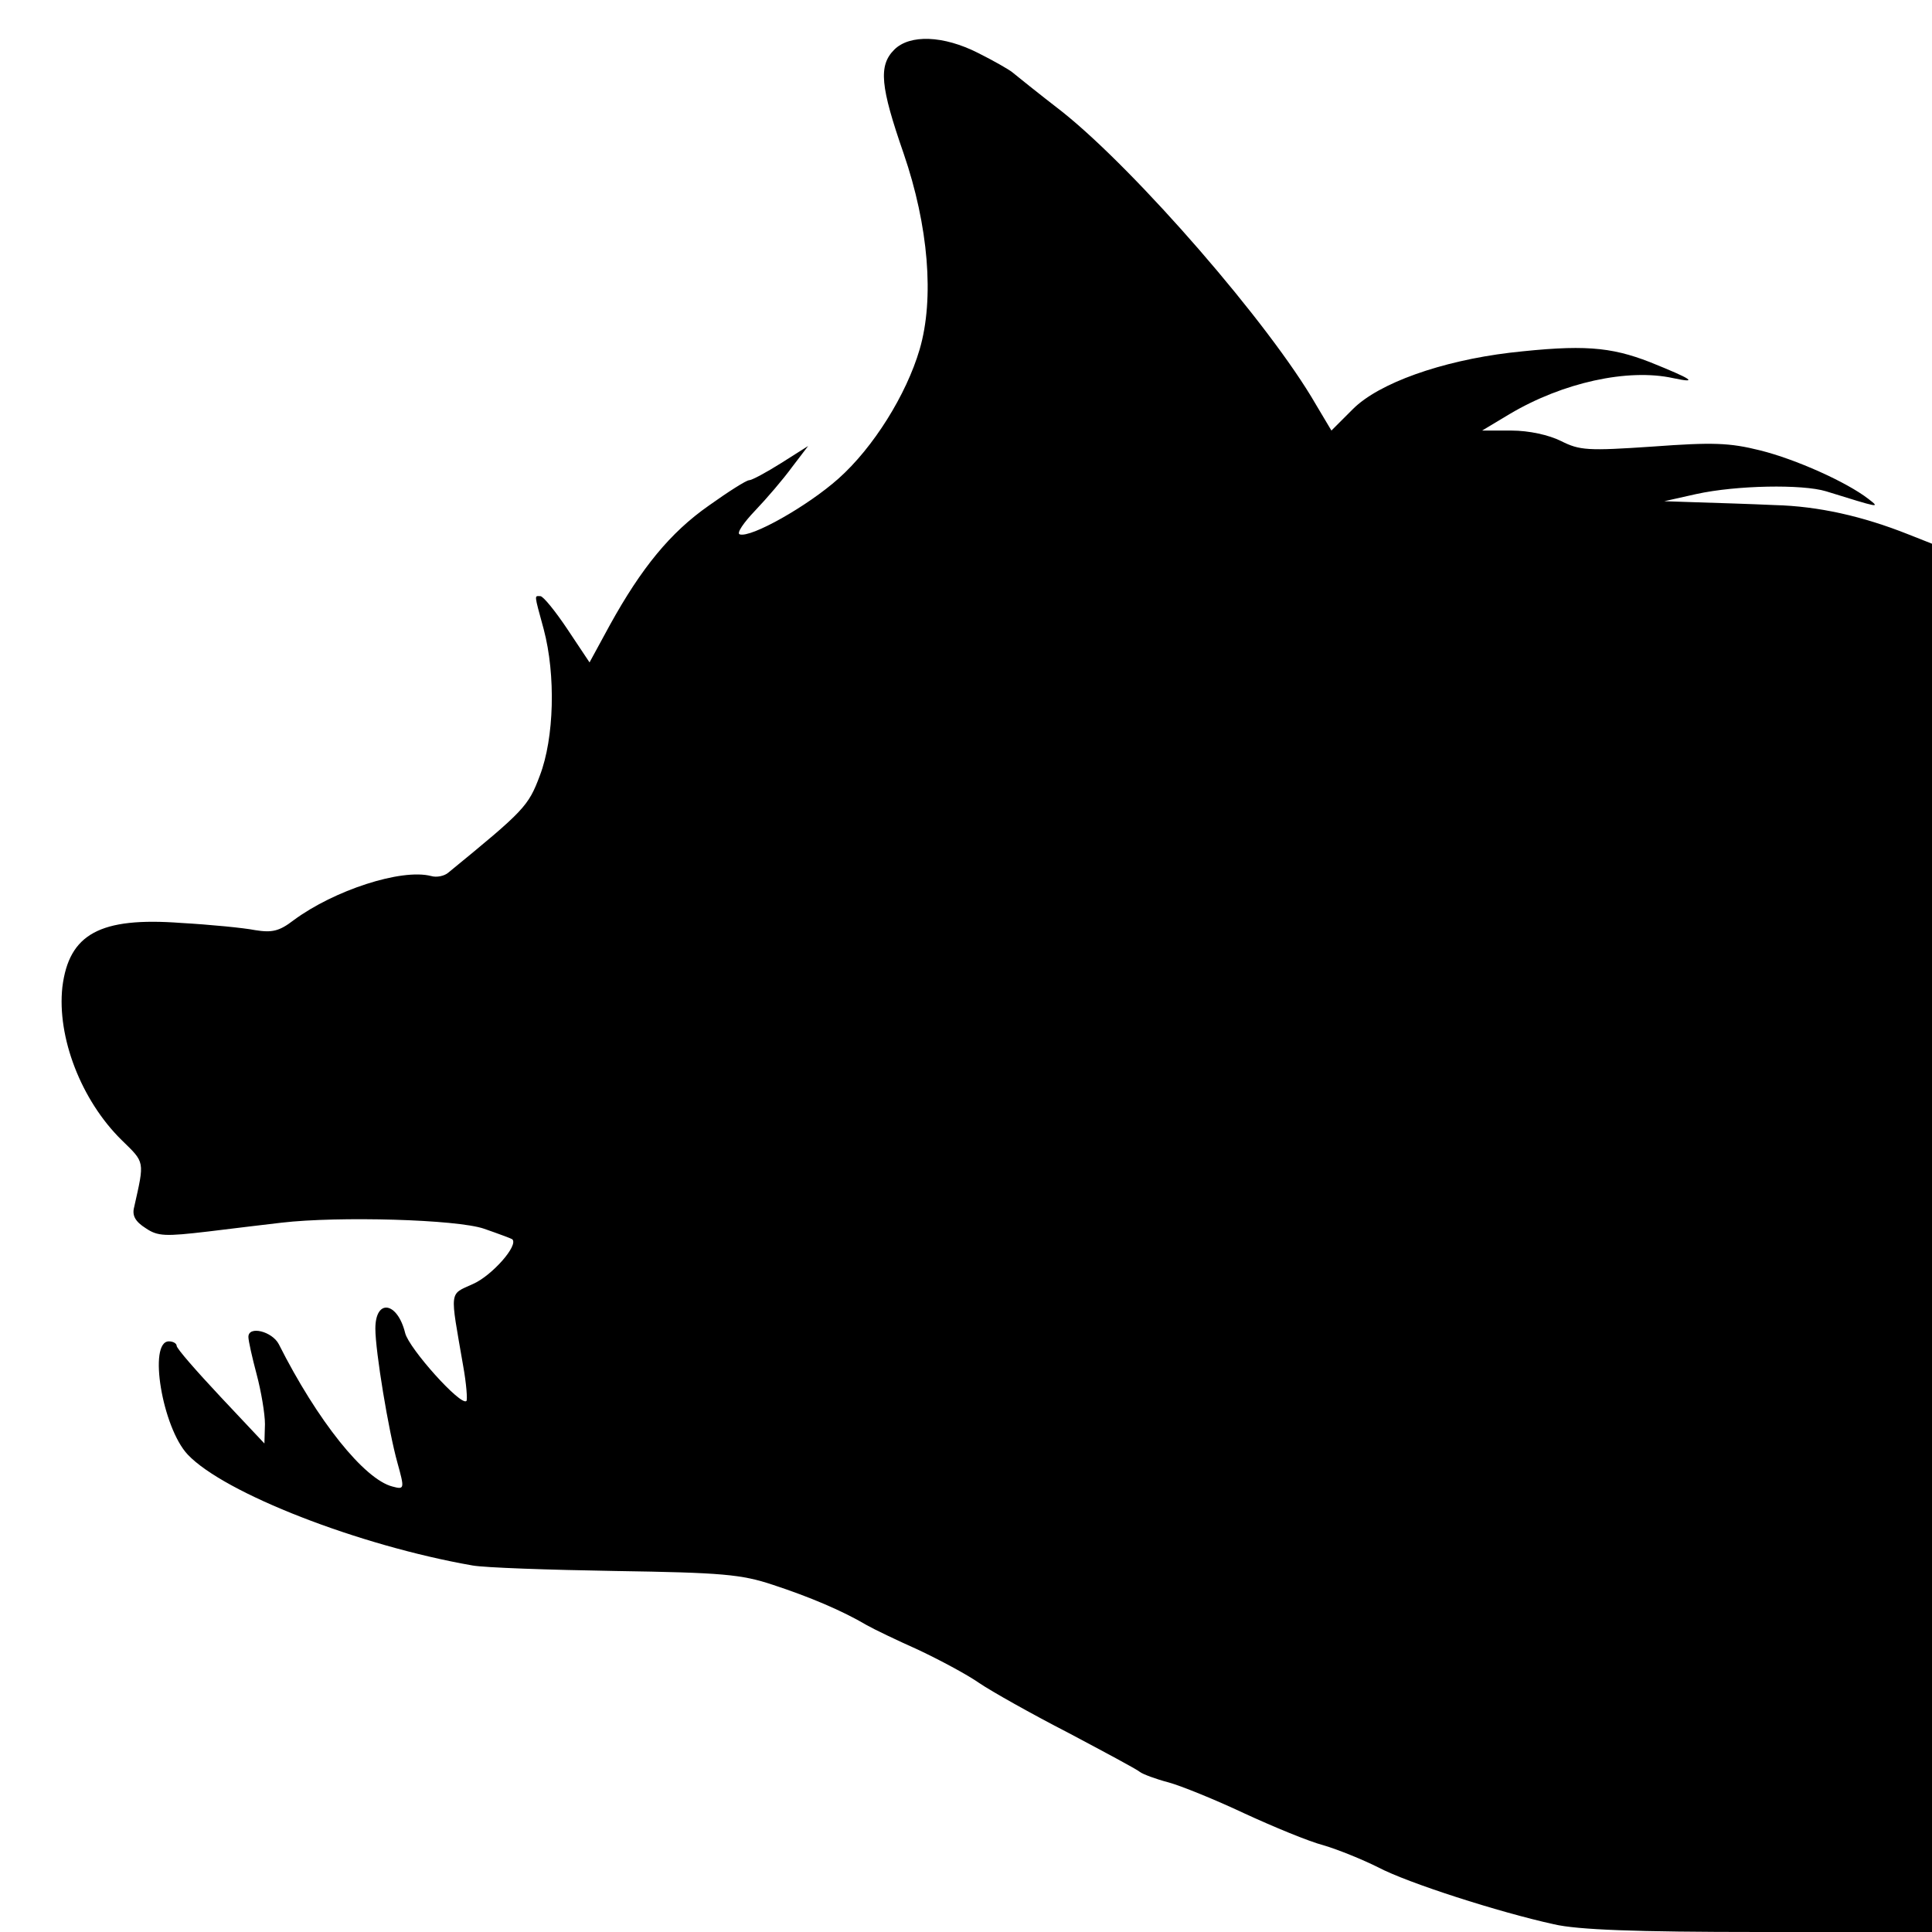
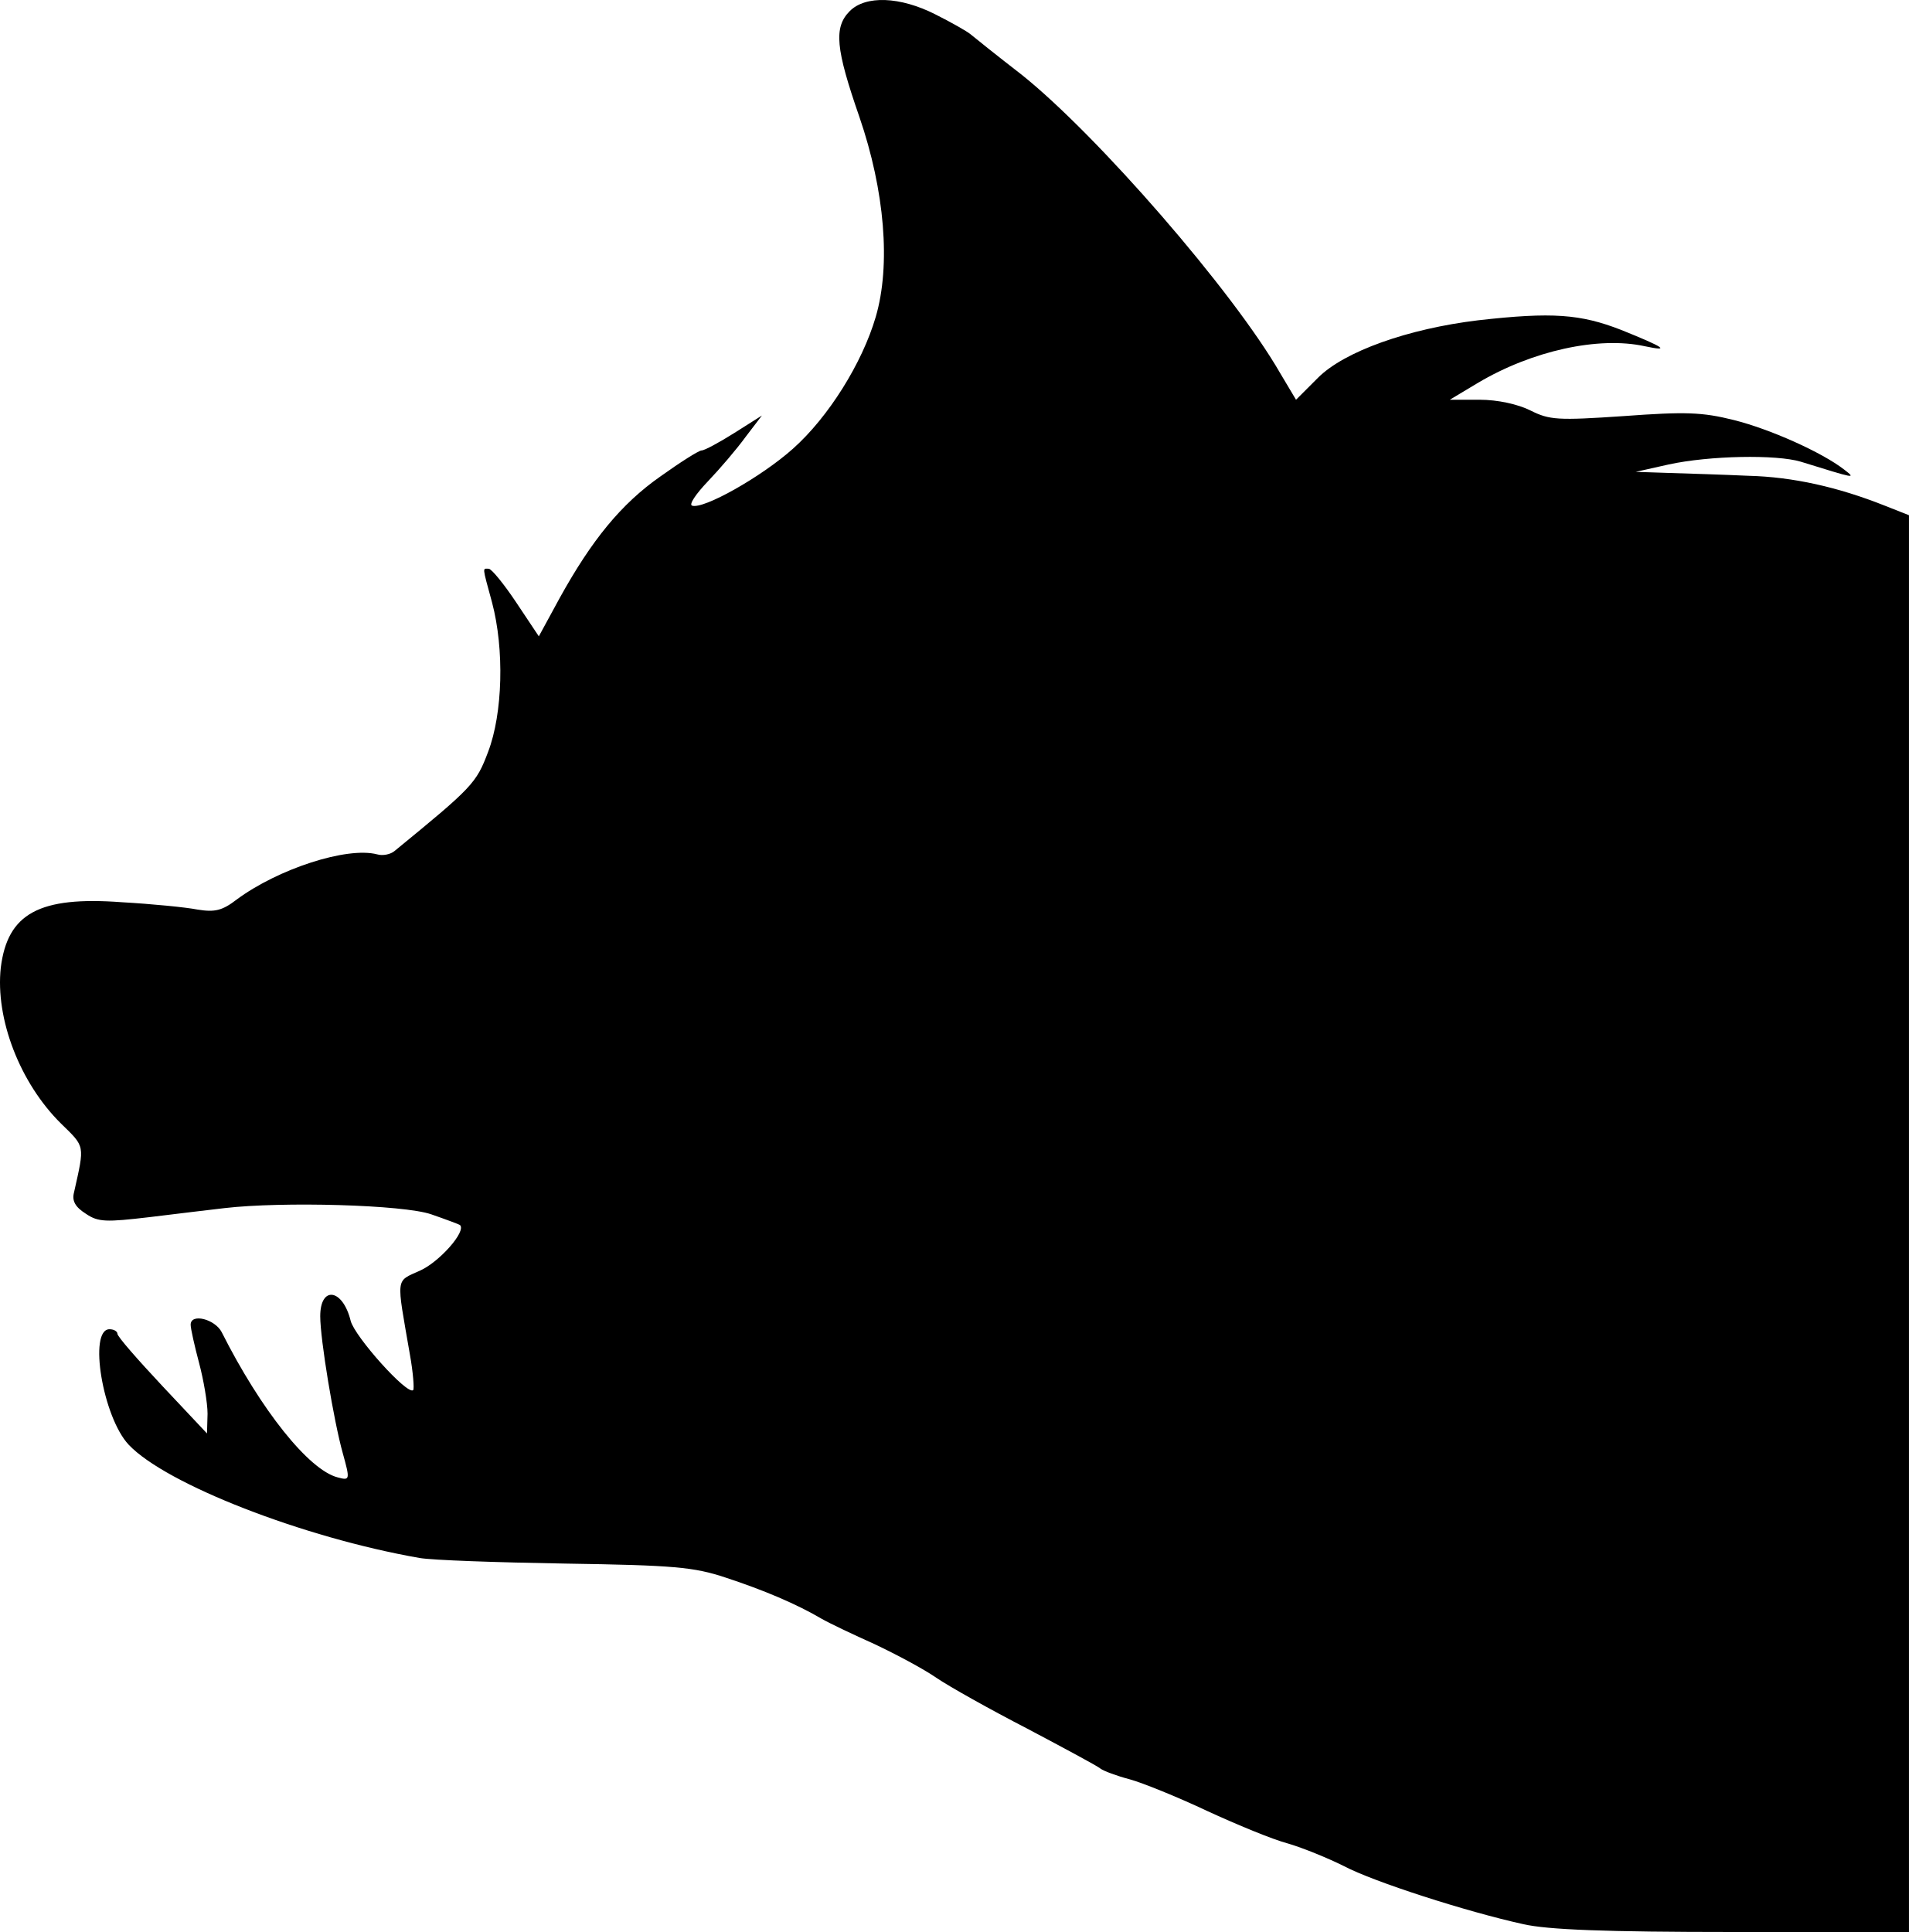
- <svg xmlns="http://www.w3.org/2000/svg" version="1.0" width="350pt" height="350pt" viewBox="0 0 350 350" preserveAspectRatio="xMidYMid meet">
-   <g transform="translate(0,350) scale(0.1,-0.1)" fill="#000000" stroke="none">
-     <path d="M1620 3410 c-29 -29 -25 -67 17 -188 45 -131 56 -263 29 -355 -24 -82 -84 -178 -147 -234 -56 -50 -159 -108 -179 -101 -6 2 7 21 28 43 21 22 51 57 67 79 l29 38 -49 -31 c-27 -17 -53 -31 -58 -31 -5 0 -38 -21 -73 -46 -70 -49 -122 -113 -179 -216 l-37 -68 -40 60 c-22 33 -44 60 -49 60 -11 0 -12 6 6 -60 22 -83 19 -197 -7 -265 -21 -56 -28 -63 -166 -176 -7 -6 -21 -9 -31 -6 -54 14 -176 -26 -249 -80 -26 -20 -39 -23 -70 -18 -20 4 -81 10 -134 13 -147 11 -203 -20 -215 -116 -10 -91 34 -205 107 -277 43 -42 42 -37 23 -122 -4 -15 2 -26 21 -38 22 -15 36 -15 113 -6 48 6 108 13 133 16 103 12 318 6 367 -11 26 -9 50 -18 51 -19 12 -11 -37 -66 -71 -81 -44 -20 -42 -9 -18 -148 6 -33 8 -62 6 -64 -10 -10 -104 95 -111 123 -14 57 -54 63 -54 8 0 -41 24 -186 40 -243 13 -47 13 -49 -9 -43 -51 13 -136 119 -206 258 -12 23 -55 34 -55 13 0 -7 7 -38 15 -68 8 -30 15 -71 15 -90 l-1 -35 -79 84 c-44 47 -80 88 -80 93 0 4 -6 8 -14 8 -38 0 -12 -156 34 -205 66 -70 310 -165 516 -201 22 -4 138 -8 259 -10 193 -3 228 -6 285 -25 67 -22 126 -47 170 -73 14 -8 56 -28 94 -45 38 -18 87 -44 110 -60 22 -15 95 -56 161 -90 66 -35 124 -66 130 -71 5 -4 29 -13 52 -19 22 -6 84 -31 137 -56 52 -24 117 -51 144 -58 27 -8 71 -26 99 -40 53 -28 218 -81 318 -103 43 -10 147 -14 373 -14 l312 0 0 1258 0 1257 -43 17 c-83 33 -163 51 -242 53 -44 2 -107 4 -140 5 l-60 2 58 13 c73 16 192 18 235 5 97 -30 99 -31 77 -14 -40 31 -132 72 -196 88 -56 14 -86 15 -195 7 -118 -8 -132 -7 -166 10 -22 11 -58 19 -90 19 l-53 0 50 30 c96 57 214 83 296 65 47 -10 35 -2 -42 29 -72 28 -122 32 -254 17 -124 -15 -237 -55 -284 -102 l-39 -39 -28 47 c-84 146 -325 423 -459 530 -44 34 -85 67 -91 72 -6 5 -34 21 -62 35 -63 32 -124 34 -152 6z" />
+ <svg xmlns="http://www.w3.org/2000/svg" version="1.0" width="338.841pt" height="342.96pt" viewBox="0 0 338.841 342.96" preserveAspectRatio="xMidYMid" id="svg1">
+   <defs id="defs1" />
+   <g transform="matrix(0.1,0,0,-0.1,-11.15906,342.96)" fill="#000000" stroke="none" id="g1">
+     <path d="m 1620,3410 c -29,-29 -25,-67 17,-188 45,-131 56,-263 29,-355 -24,-82 -84,-178 -147,-234 -56,-50 -159,-108 -179,-101 -6,2 7,21 28,43 21,22 51,57 67,79 l 29,38 -49,-31 c -27,-17 -53,-31 -58,-31 -5,0 -38,-21 -73,-46 -70,-49 -122,-113 -179,-216 l -37,-68 -40,60 c -22,33 -44,60 -49,60 -11,0 -12,6 6,-60 22,-83 19,-197 -7,-265 -21,-56 -28,-63 -166,-176 -7,-6 -21,-9 -31,-6 -54,14 -176,-26 -249,-80 -26,-20 -39,-23 -70,-18 -20,4 -81,10 -134,13 -147,11 -203,-20 -215,-116 -10,-91 34,-205 107,-277 43,-42 42,-37 23,-122 -4,-15 2,-26 21,-38 22,-15 36,-15 113,-6 48,6 108,13 133,16 103,12 318,6 367,-11 26,-9 50,-18 51,-19 12,-11 -37,-66 -71,-81 -44,-20 -42,-9 -18,-148 6,-33 8,-62 6,-64 -10,-10 -104,95 -111,123 -14,57 -54,63 -54,8 0,-41 24,-186 40,-243 13,-47 13,-49 -9,-43 -51,13 -136,119 -206,258 -12,23 -55,34 -55,13 0,-7 7,-38 15,-68 8,-30 15,-71 15,-90 l -1,-35 -79,84 c -44,47 -80,88 -80,93 0,4 -6,8 -14,8 -38,0 -12,-156 34,-205 66,-70 310,-165 516,-201 22,-4 138,-8 259,-10 193,-3 228,-6 285,-25 67,-22 126,-47 170,-73 14,-8 56,-28 94,-45 38,-18 87,-44 110,-60 22,-15 95,-56 161,-90 66,-35 124,-66 130,-71 5,-4 29,-13 52,-19 22,-6 84,-31 137,-56 52,-24 117,-51 144,-58 27,-8 71,-26 99,-40 53,-28 218,-81 318,-103 43,-10 147,-14 373,-14 h 312 v 1258 1257 l -43,17 c -83,33 -163,51 -242,53 -44,2 -107,4 -140,5 l -60,2 58,13 c 73,16 192,18 235,5 97,-30 99,-31 77,-14 -40,31 -132,72 -196,88 -56,14 -86,15 -195,7 -118,-8 -132,-7 -166,10 -22,11 -58,19 -90,19 h -53 l 50,30 c 96,57 214,83 296,65 47,-10 35,-2 -42,29 -72,28 -122,32 -254,17 -124,-15 -237,-55 -284,-102 l -39,-39 -28,47 c -84,146 -325,423 -459,530 -44,34 -85,67 -91,72 -6,5 -34,21 -62,35 -63,32 -124,34 -152,6 z" id="path1" />
  </g>
</svg>
